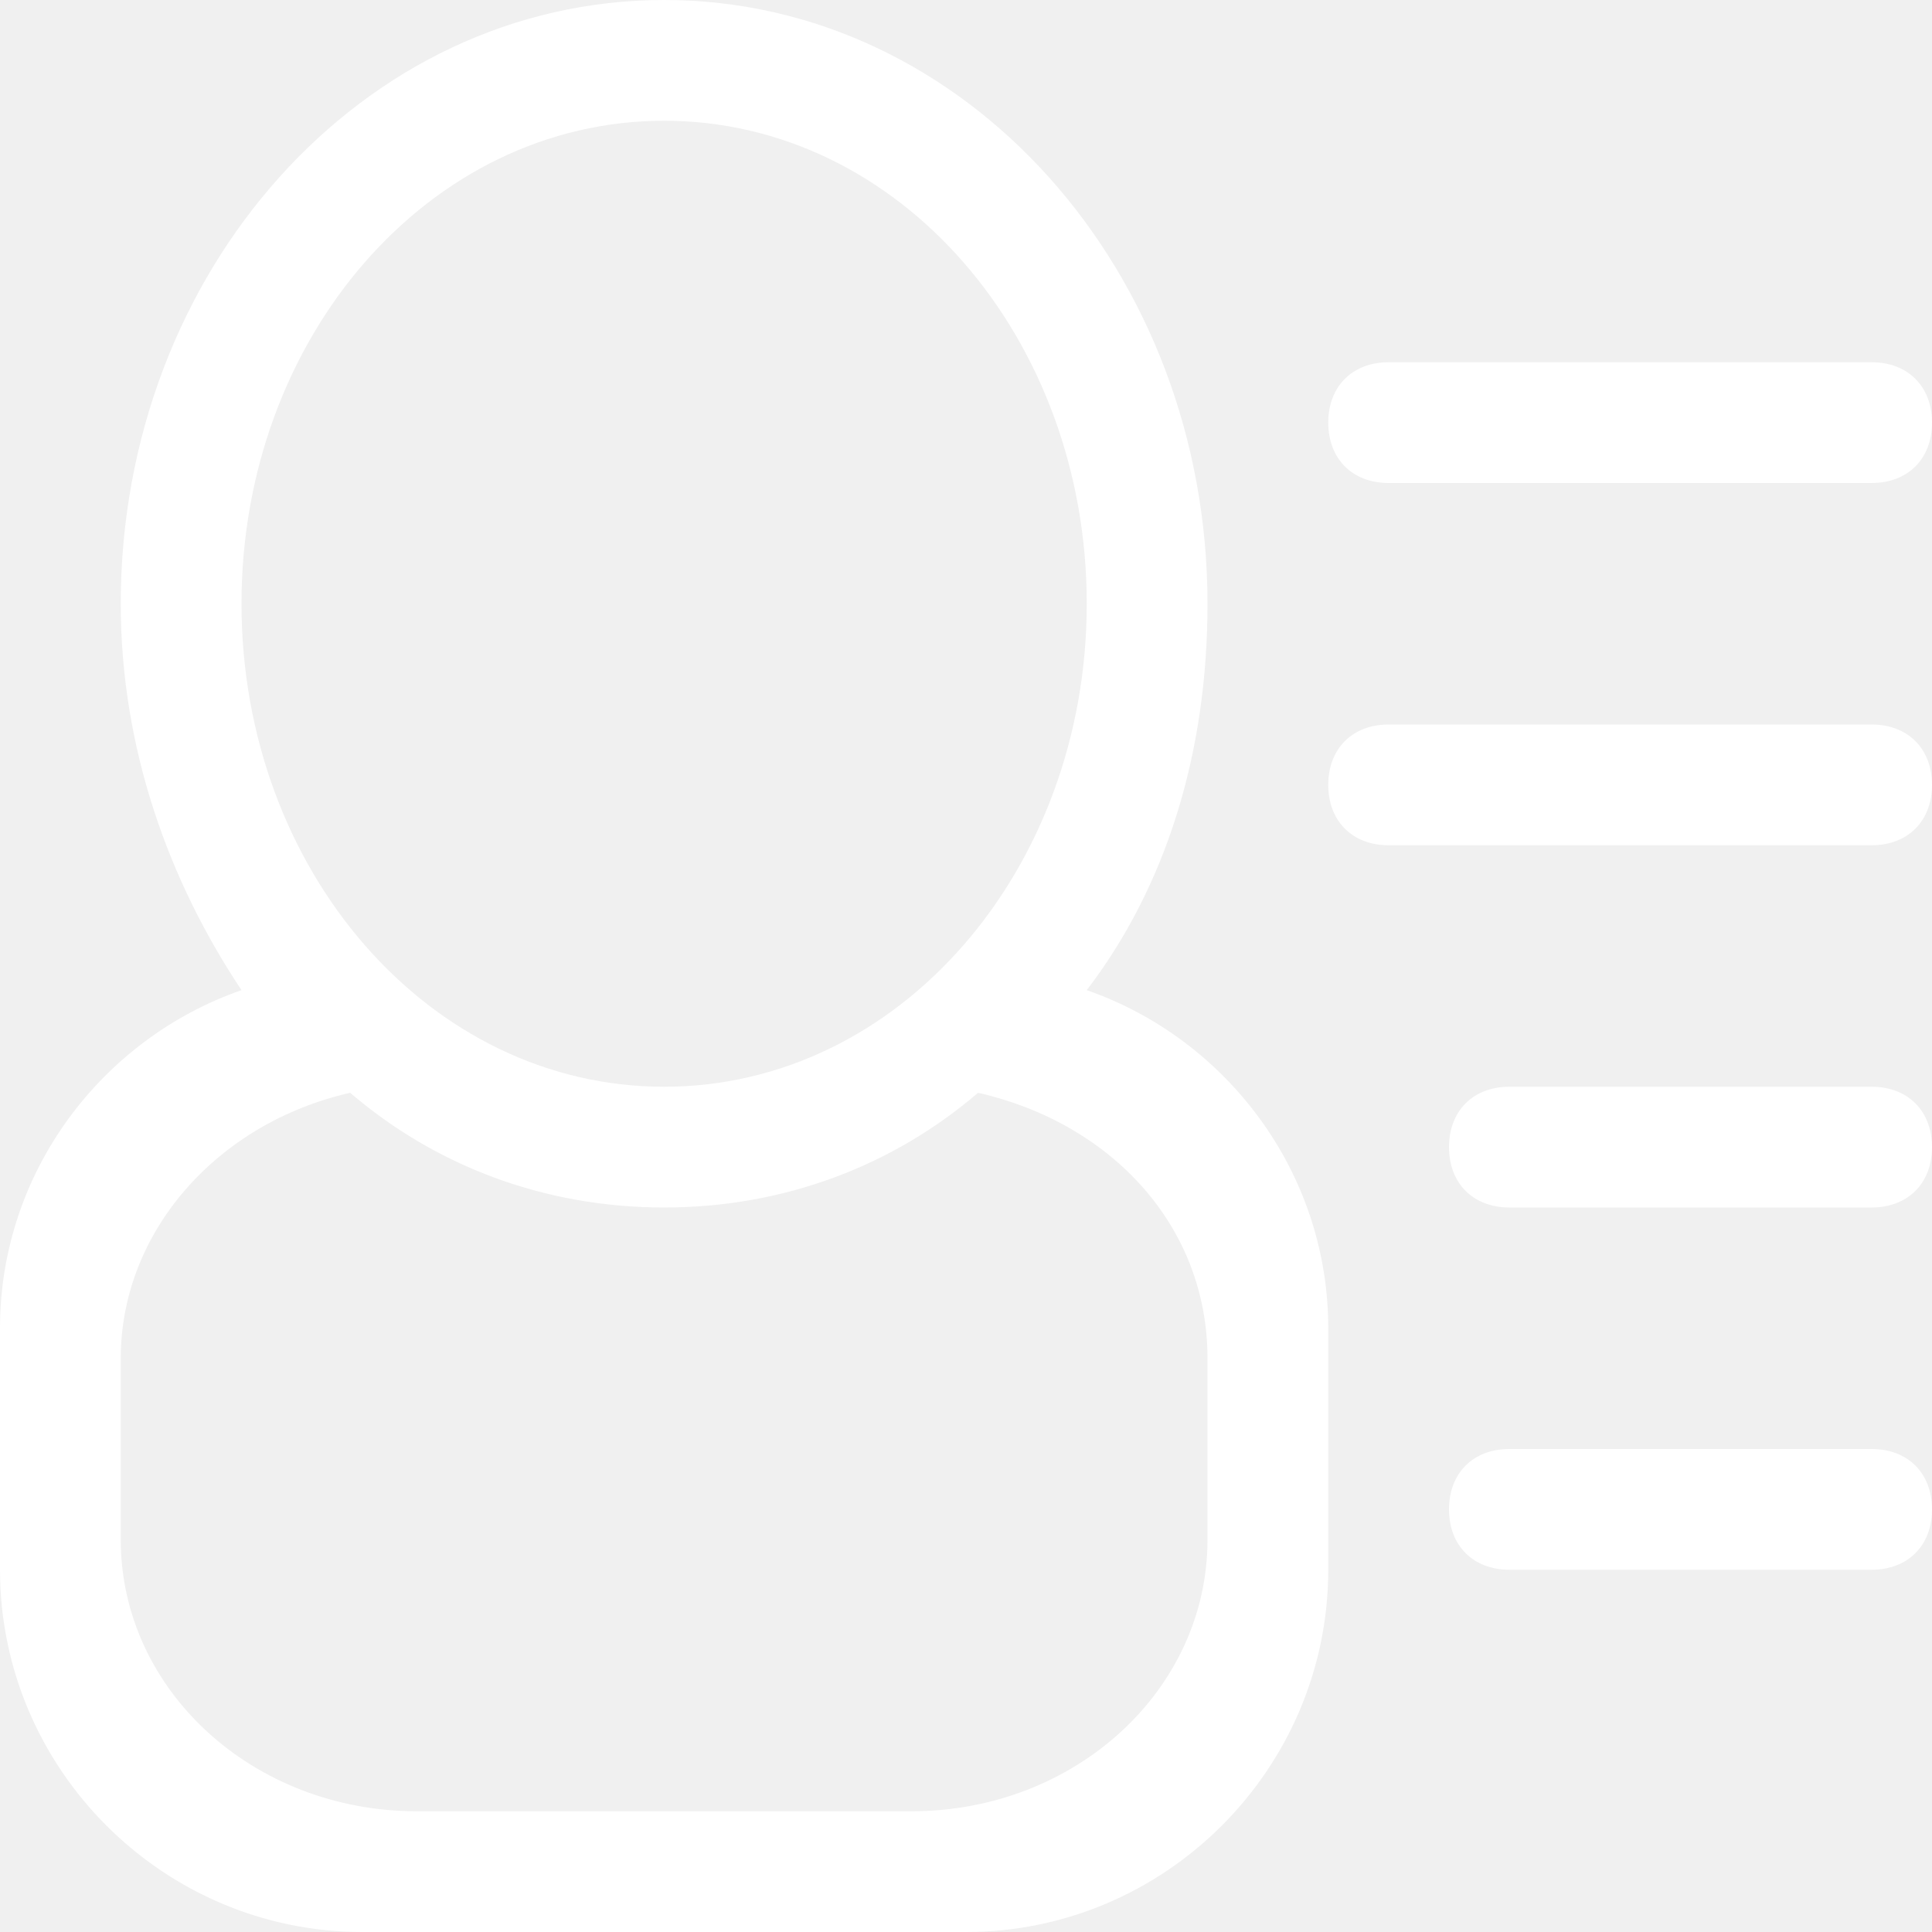
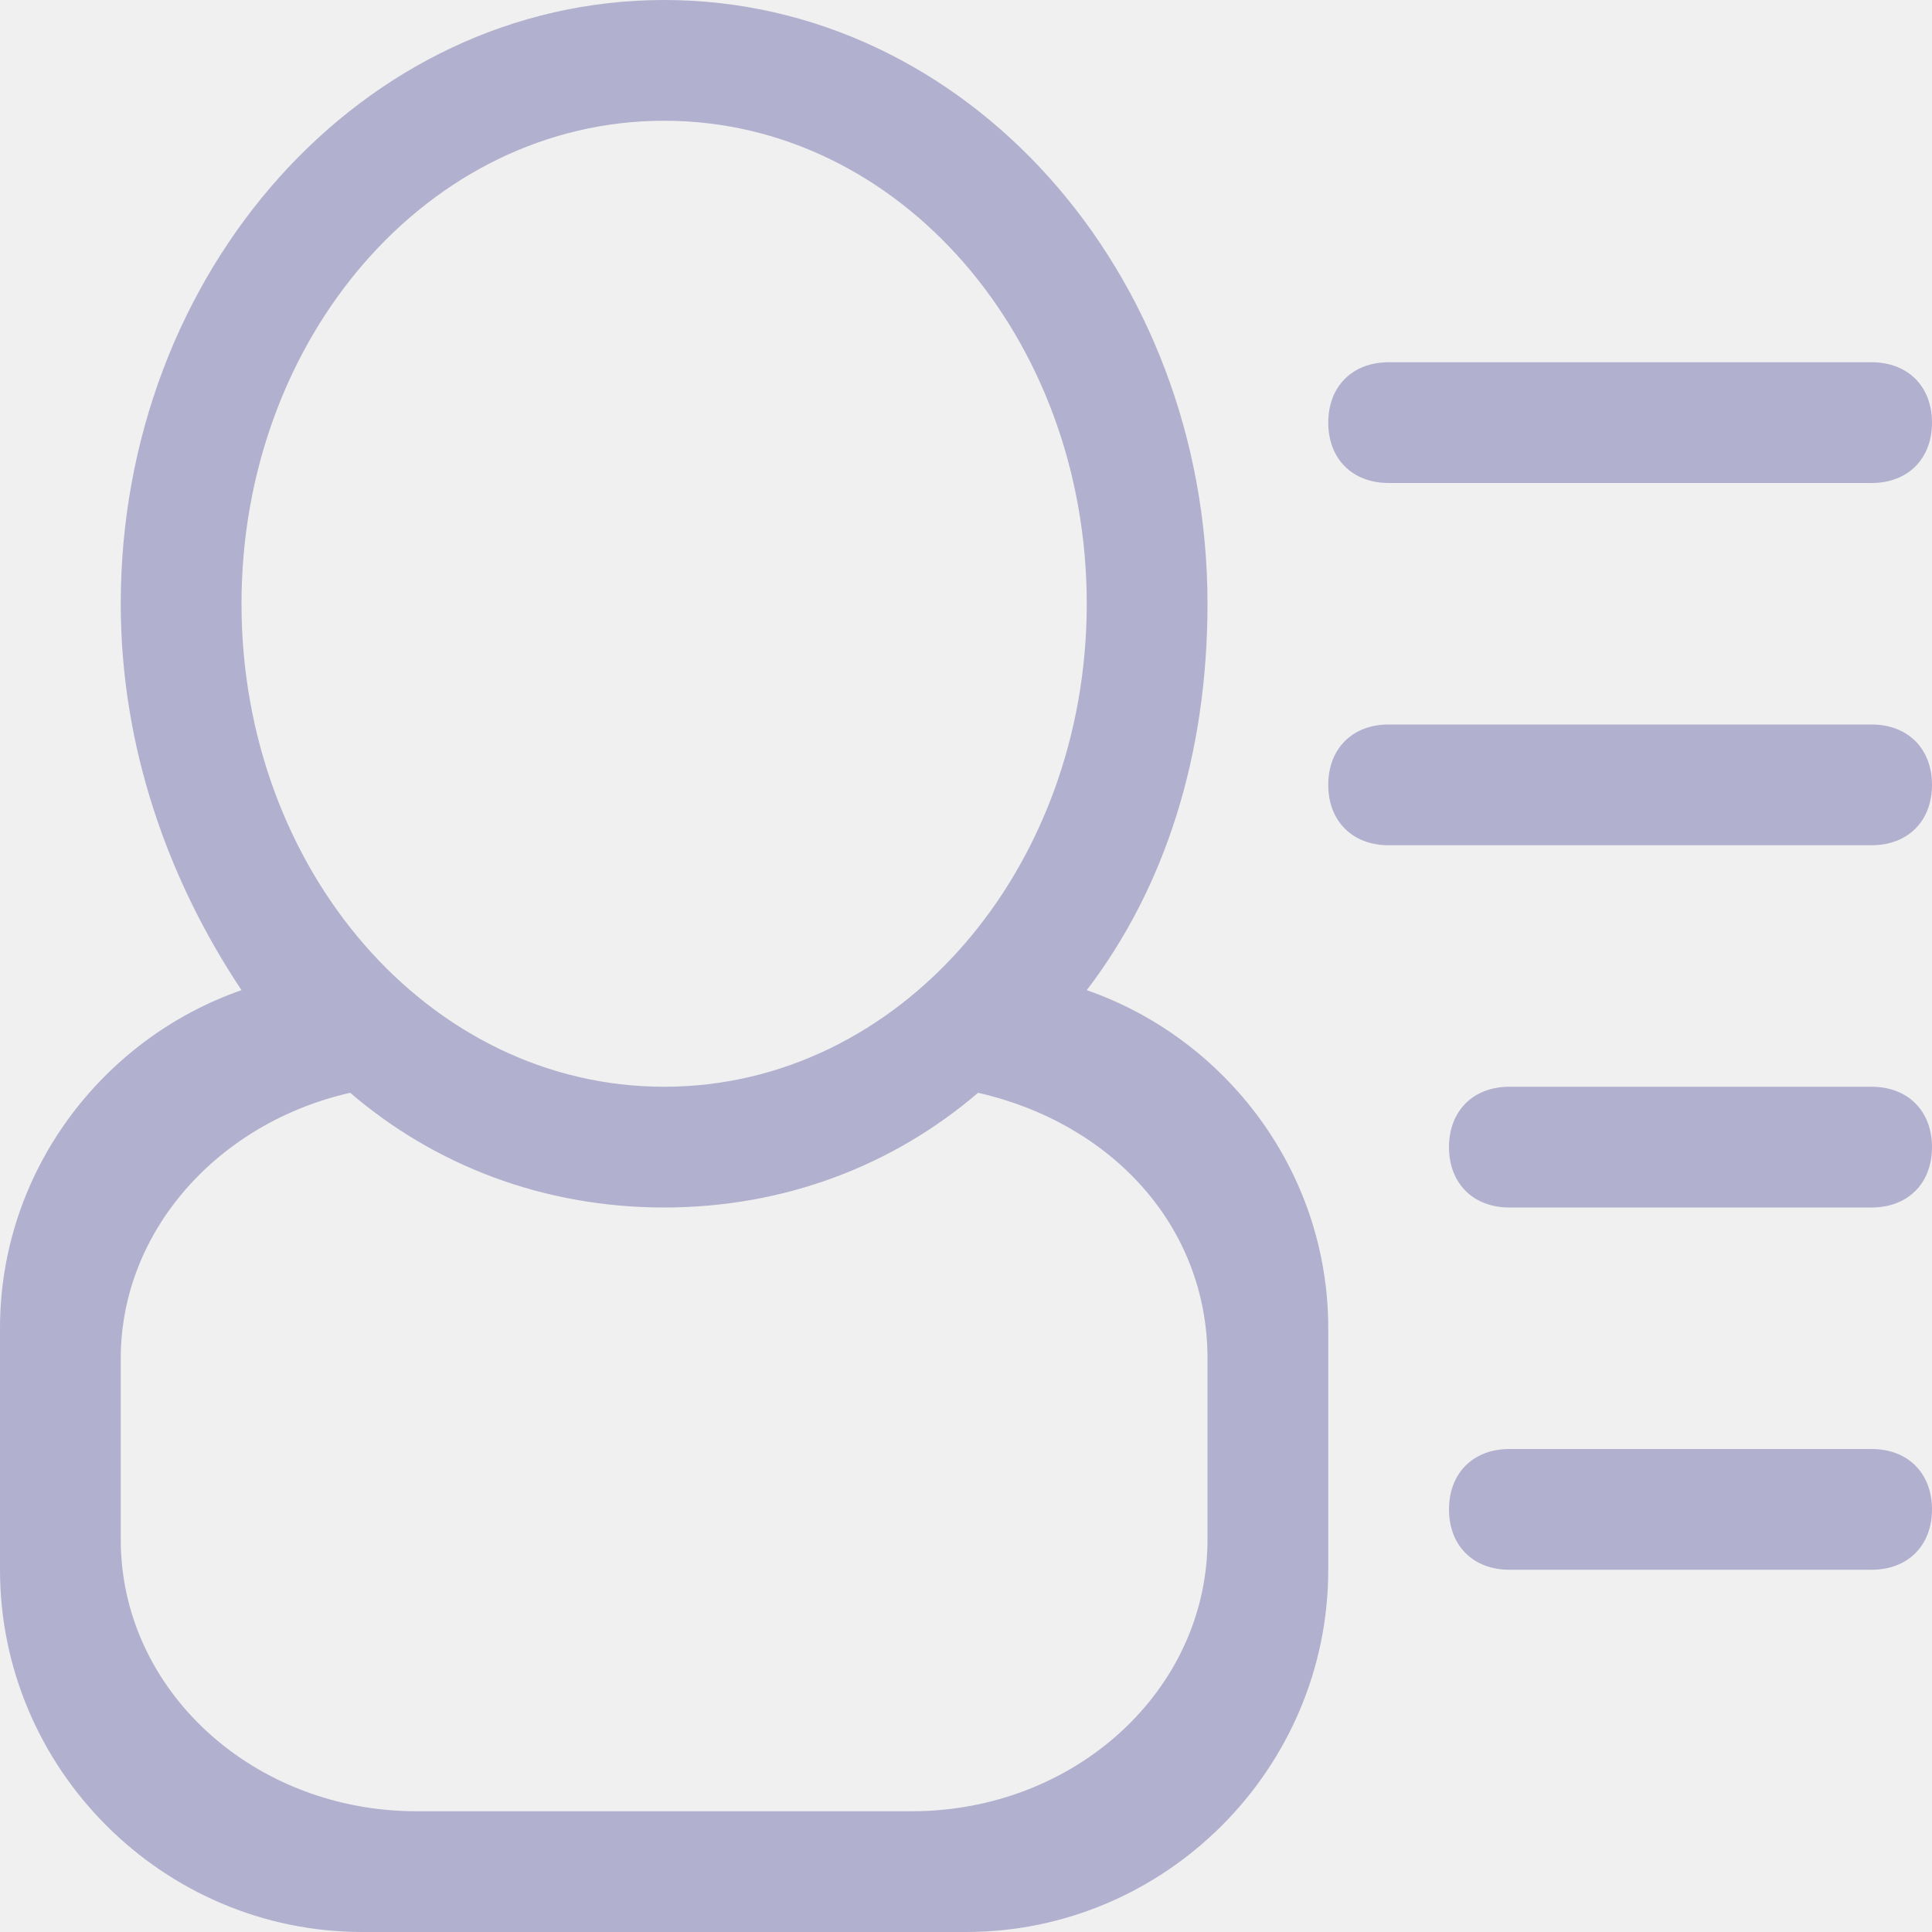
<svg xmlns="http://www.w3.org/2000/svg" viewBox="0 0 32 32">
-   <path d="M18 16.4c1.3-1.7 2-3.9 2-6.4 0-5.5-4-10-9-10S2 4.5 2 10c0 2.4.8 4.6 2 6.4-2.3.8-4 3-4 5.6v4c0 3.3 2.7 6 6 6h10c3.3 0 6-2.7 6-6v-4c0-2.6-1.7-4.8-4-5.6zM4 10c0-4.4 3.1-8 7-8s7 3.6 7 8-3.1 8-7 8-7-3.6-7-8zm16 15.5c0 2.5-2.2 4.5-4.9 4.5H6.9C4.2 30 2 28 2 25.5v-3c0-2.1 1.6-3.9 3.8-4.4C7.2 19.3 9 20 11 20s3.8-.7 5.2-1.9c2.2.5 3.8 2.2 3.8 4.4v3zM23 8h8c.6 0 1-.4 1-1s-.4-1-1-1h-8c-.6 0-1 .4-1 1s.4 1 1 1zm8 16h-6c-.6 0-1 .4-1 1s.4 1 1 1h6c.6 0 1-.4 1-1s-.4-1-1-1zm0-12h-8c-.6 0-1 .4-1 1s.4 1 1 1h8c.6 0 1-.4 1-1s-.4-1-1-1zm0 6h-6c-.6 0-1 .4-1 1s.4 1 1 1h6c.6 0 1-.4 1-1s-.4-1-1-1z" fill="#fff" />
+   <path d="M18 16.4c1.3-1.7 2-3.9 2-6.4 0-5.5-4-10-9-10S2 4.5 2 10c0 2.4.8 4.6 2 6.4-2.3.8-4 3-4 5.6v4c0 3.3 2.7 6 6 6h10c3.3 0 6-2.7 6-6v-4c0-2.6-1.7-4.8-4-5.6zM4 10c0-4.4 3.1-8 7-8s7 3.6 7 8-3.1 8-7 8-7-3.6-7-8zm16 15.5c0 2.5-2.2 4.5-4.9 4.5H6.9C4.2 30 2 28 2 25.5v-3c0-2.1 1.6-3.9 3.8-4.4C7.2 19.3 9 20 11 20s3.8-.7 5.2-1.9c2.2.5 3.8 2.2 3.8 4.4v3zM23 8h8c.6 0 1-.4 1-1s-.4-1-1-1h-8c-.6 0-1 .4-1 1s.4 1 1 1zm8 16h-6c-.6 0-1 .4-1 1s.4 1 1 1h6c.6 0 1-.4 1-1s-.4-1-1-1zm0-12h-8c-.6 0-1 .4-1 1s.4 1 1 1h8c.6 0 1-.4 1-1s-.4-1-1-1zm0 6h-6c-.6 0-1 .4-1 1s.4 1 1 1h6c.6 0 1-.4 1-1s-.4-1-1-1z" fill="#b2b0cf" />
</svg>
